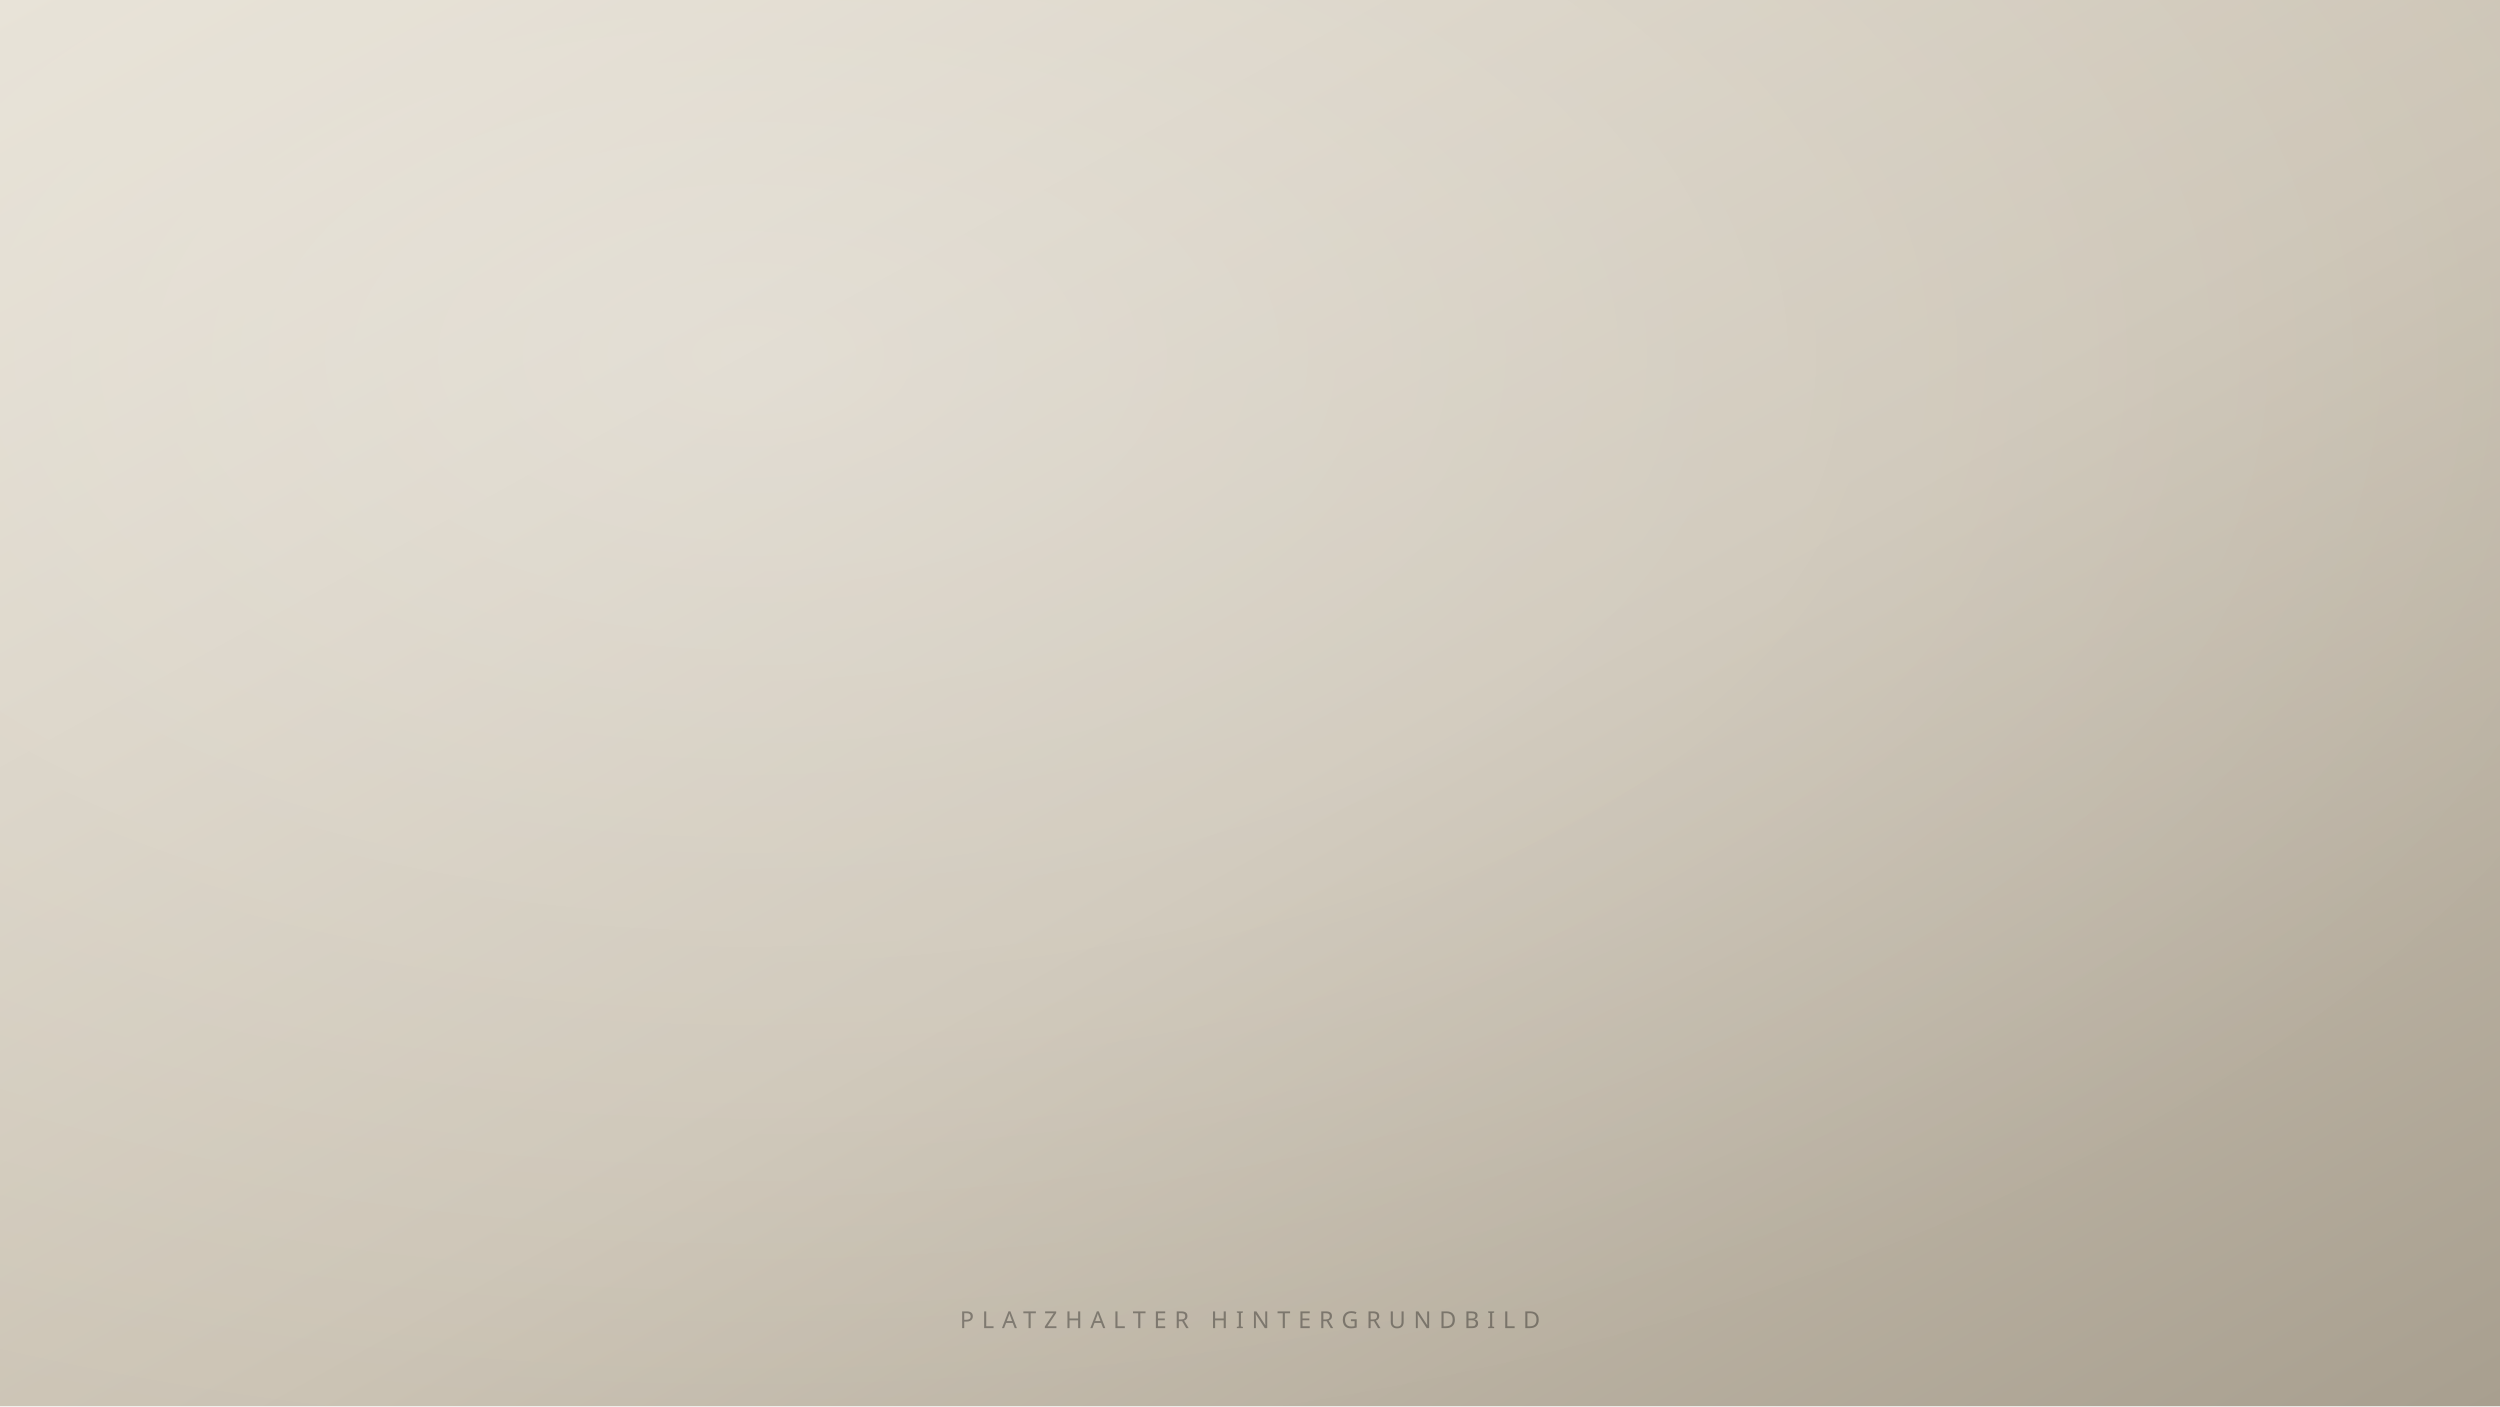
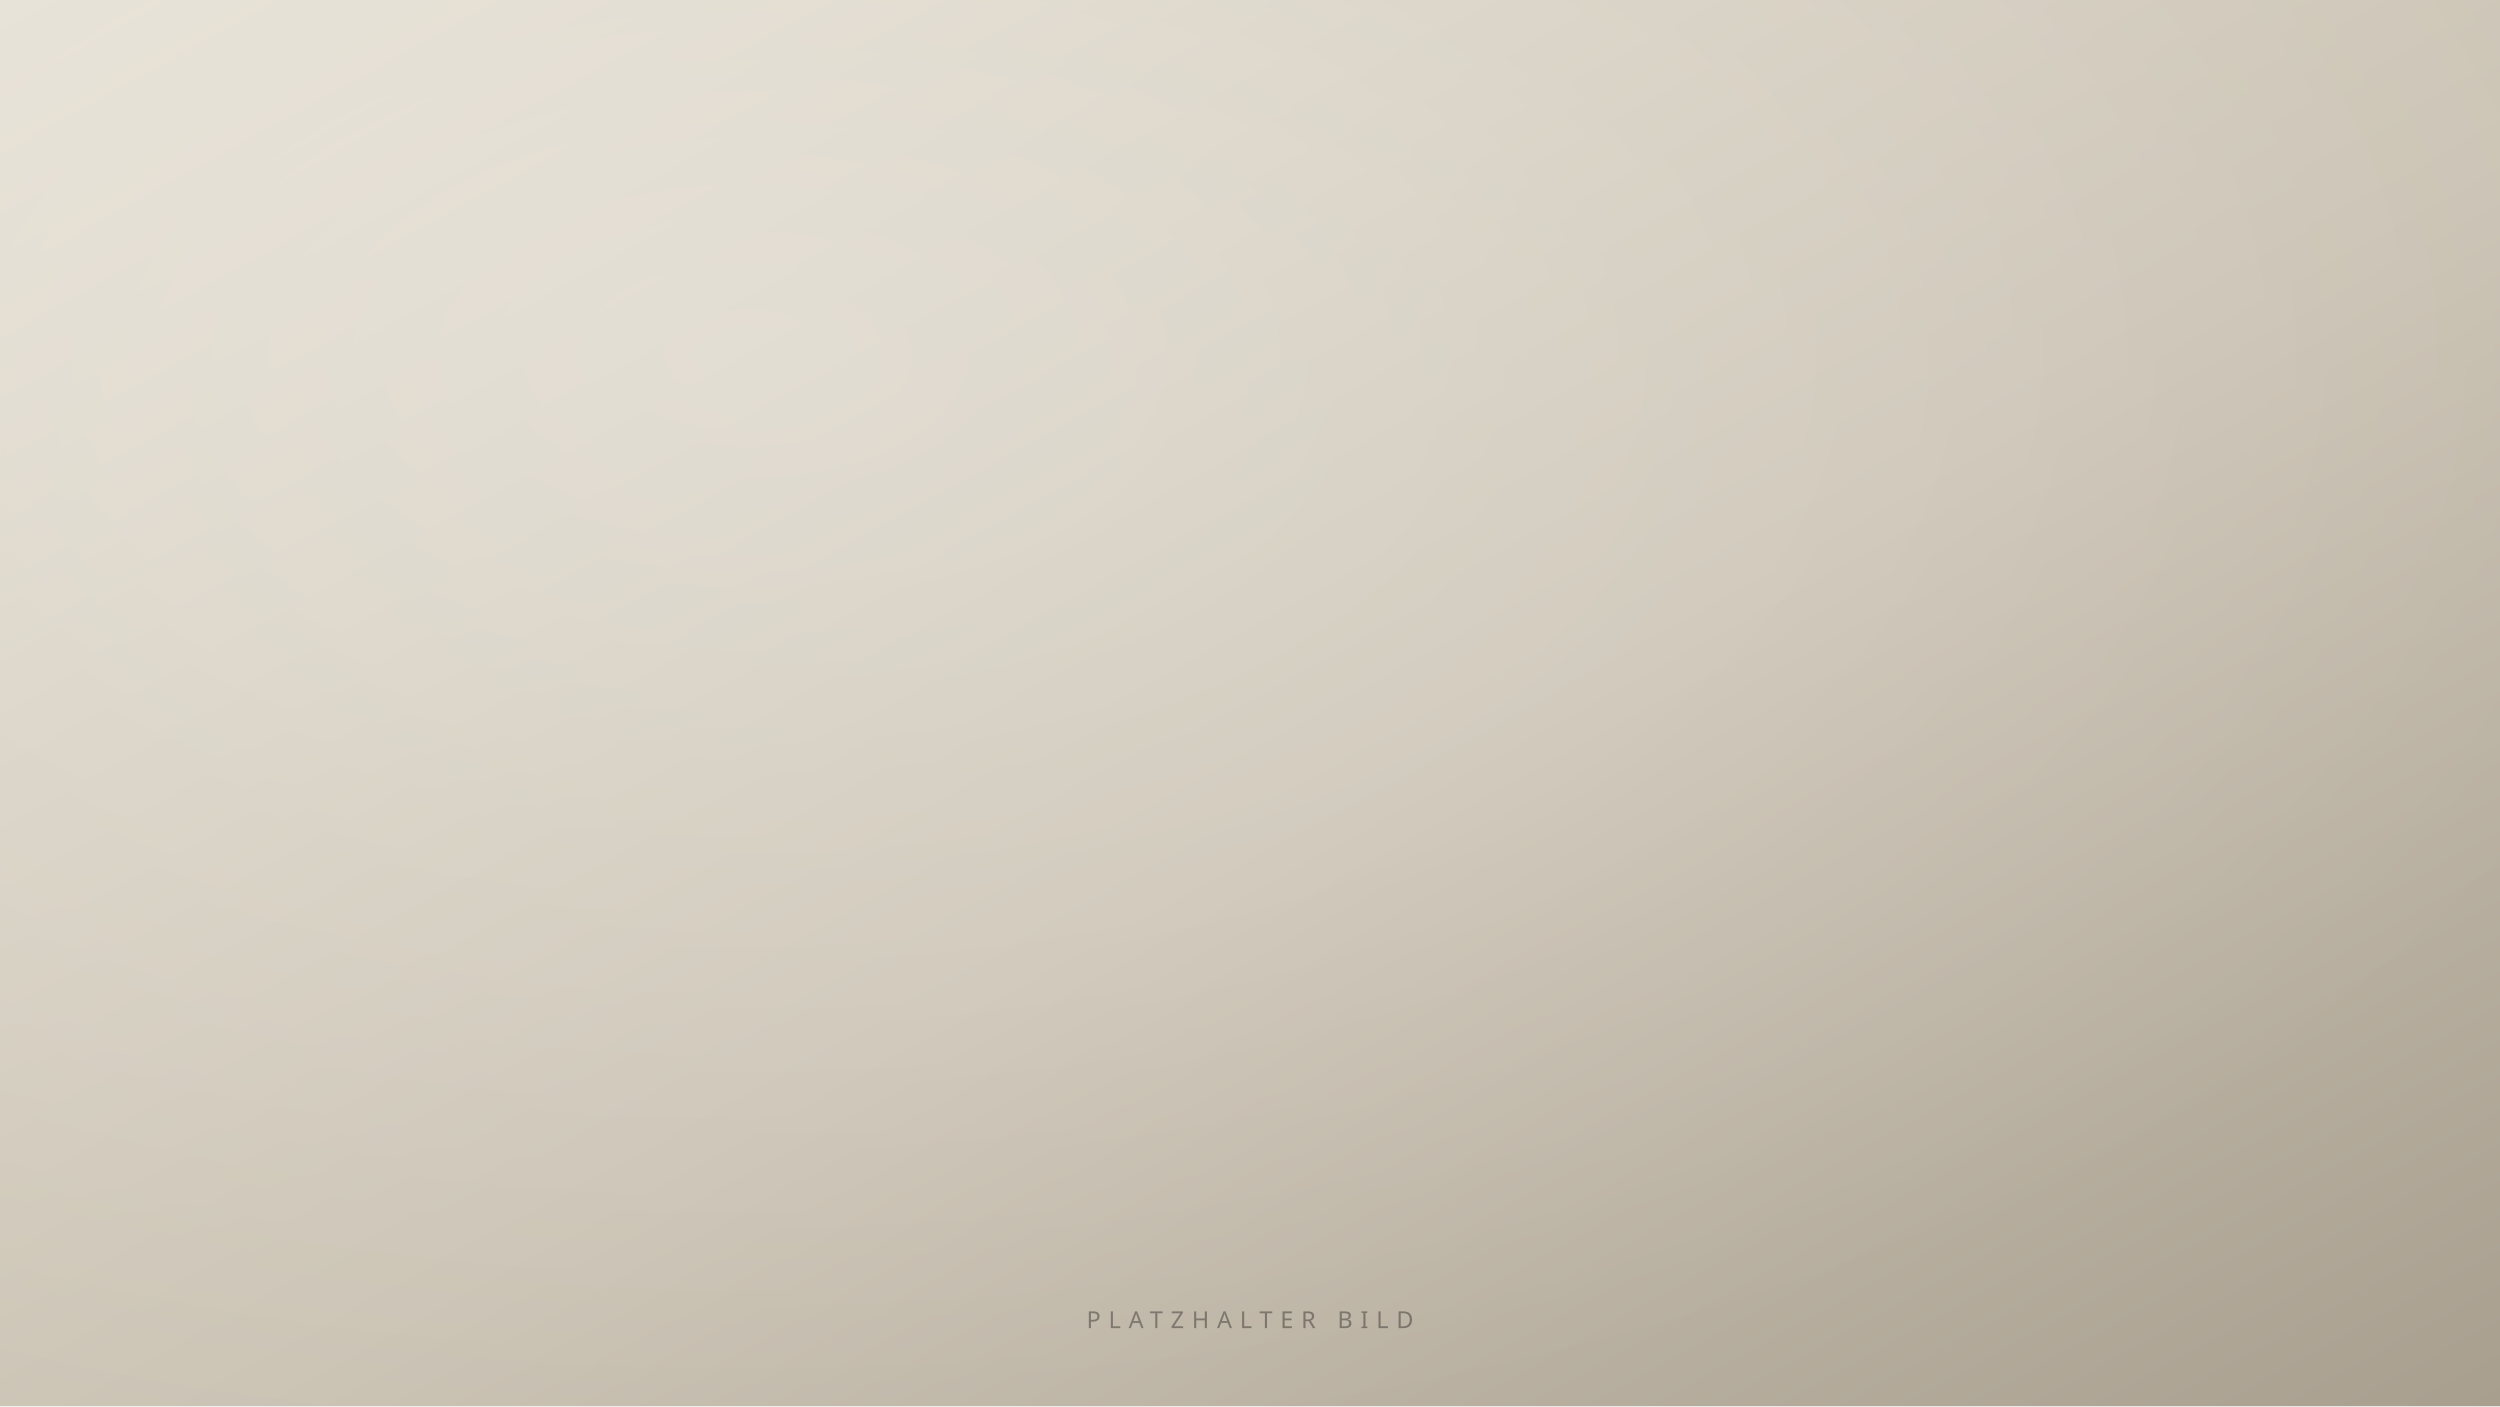
<svg xmlns="http://www.w3.org/2000/svg" viewBox="0 0 1920 1080" preserveAspectRatio="xMidYMid slice">
  <defs>
    <linearGradient id="g" x1="0" y1="0" x2="1" y2="1">
      <stop offset="0" stop-color="#e4ded1" />
      <stop offset="0.55" stop-color="#cbc3b4" />
      <stop offset="1" stop-color="#a89f8f" />
    </linearGradient>
    <radialGradient id="l" cx="0.3" cy="0.25" r="0.8">
      <stop offset="0" stop-color="#fff" stop-opacity="0.28" />
      <stop offset="1" stop-color="#fff" stop-opacity="0" />
    </radialGradient>
  </defs>
  <rect width="1920" height="1080" fill="url(#g)" />
  <rect width="1920" height="1080" fill="url(#l)" />
-   <text x="960" y="1020" text-anchor="middle" font-family="sans-serif" font-size="18" letter-spacing="6" fill="#000" fill-opacity="0.35">PLATZHALTER HINTERGRUNDBILD</text>
+   <text x="960" y="1020" text-anchor="middle" font-family="sans-serif" font-size="18" letter-spacing="6" fill="#000" fill-opacity="0.35">PLATZHALTER BILD</text>
</svg>
